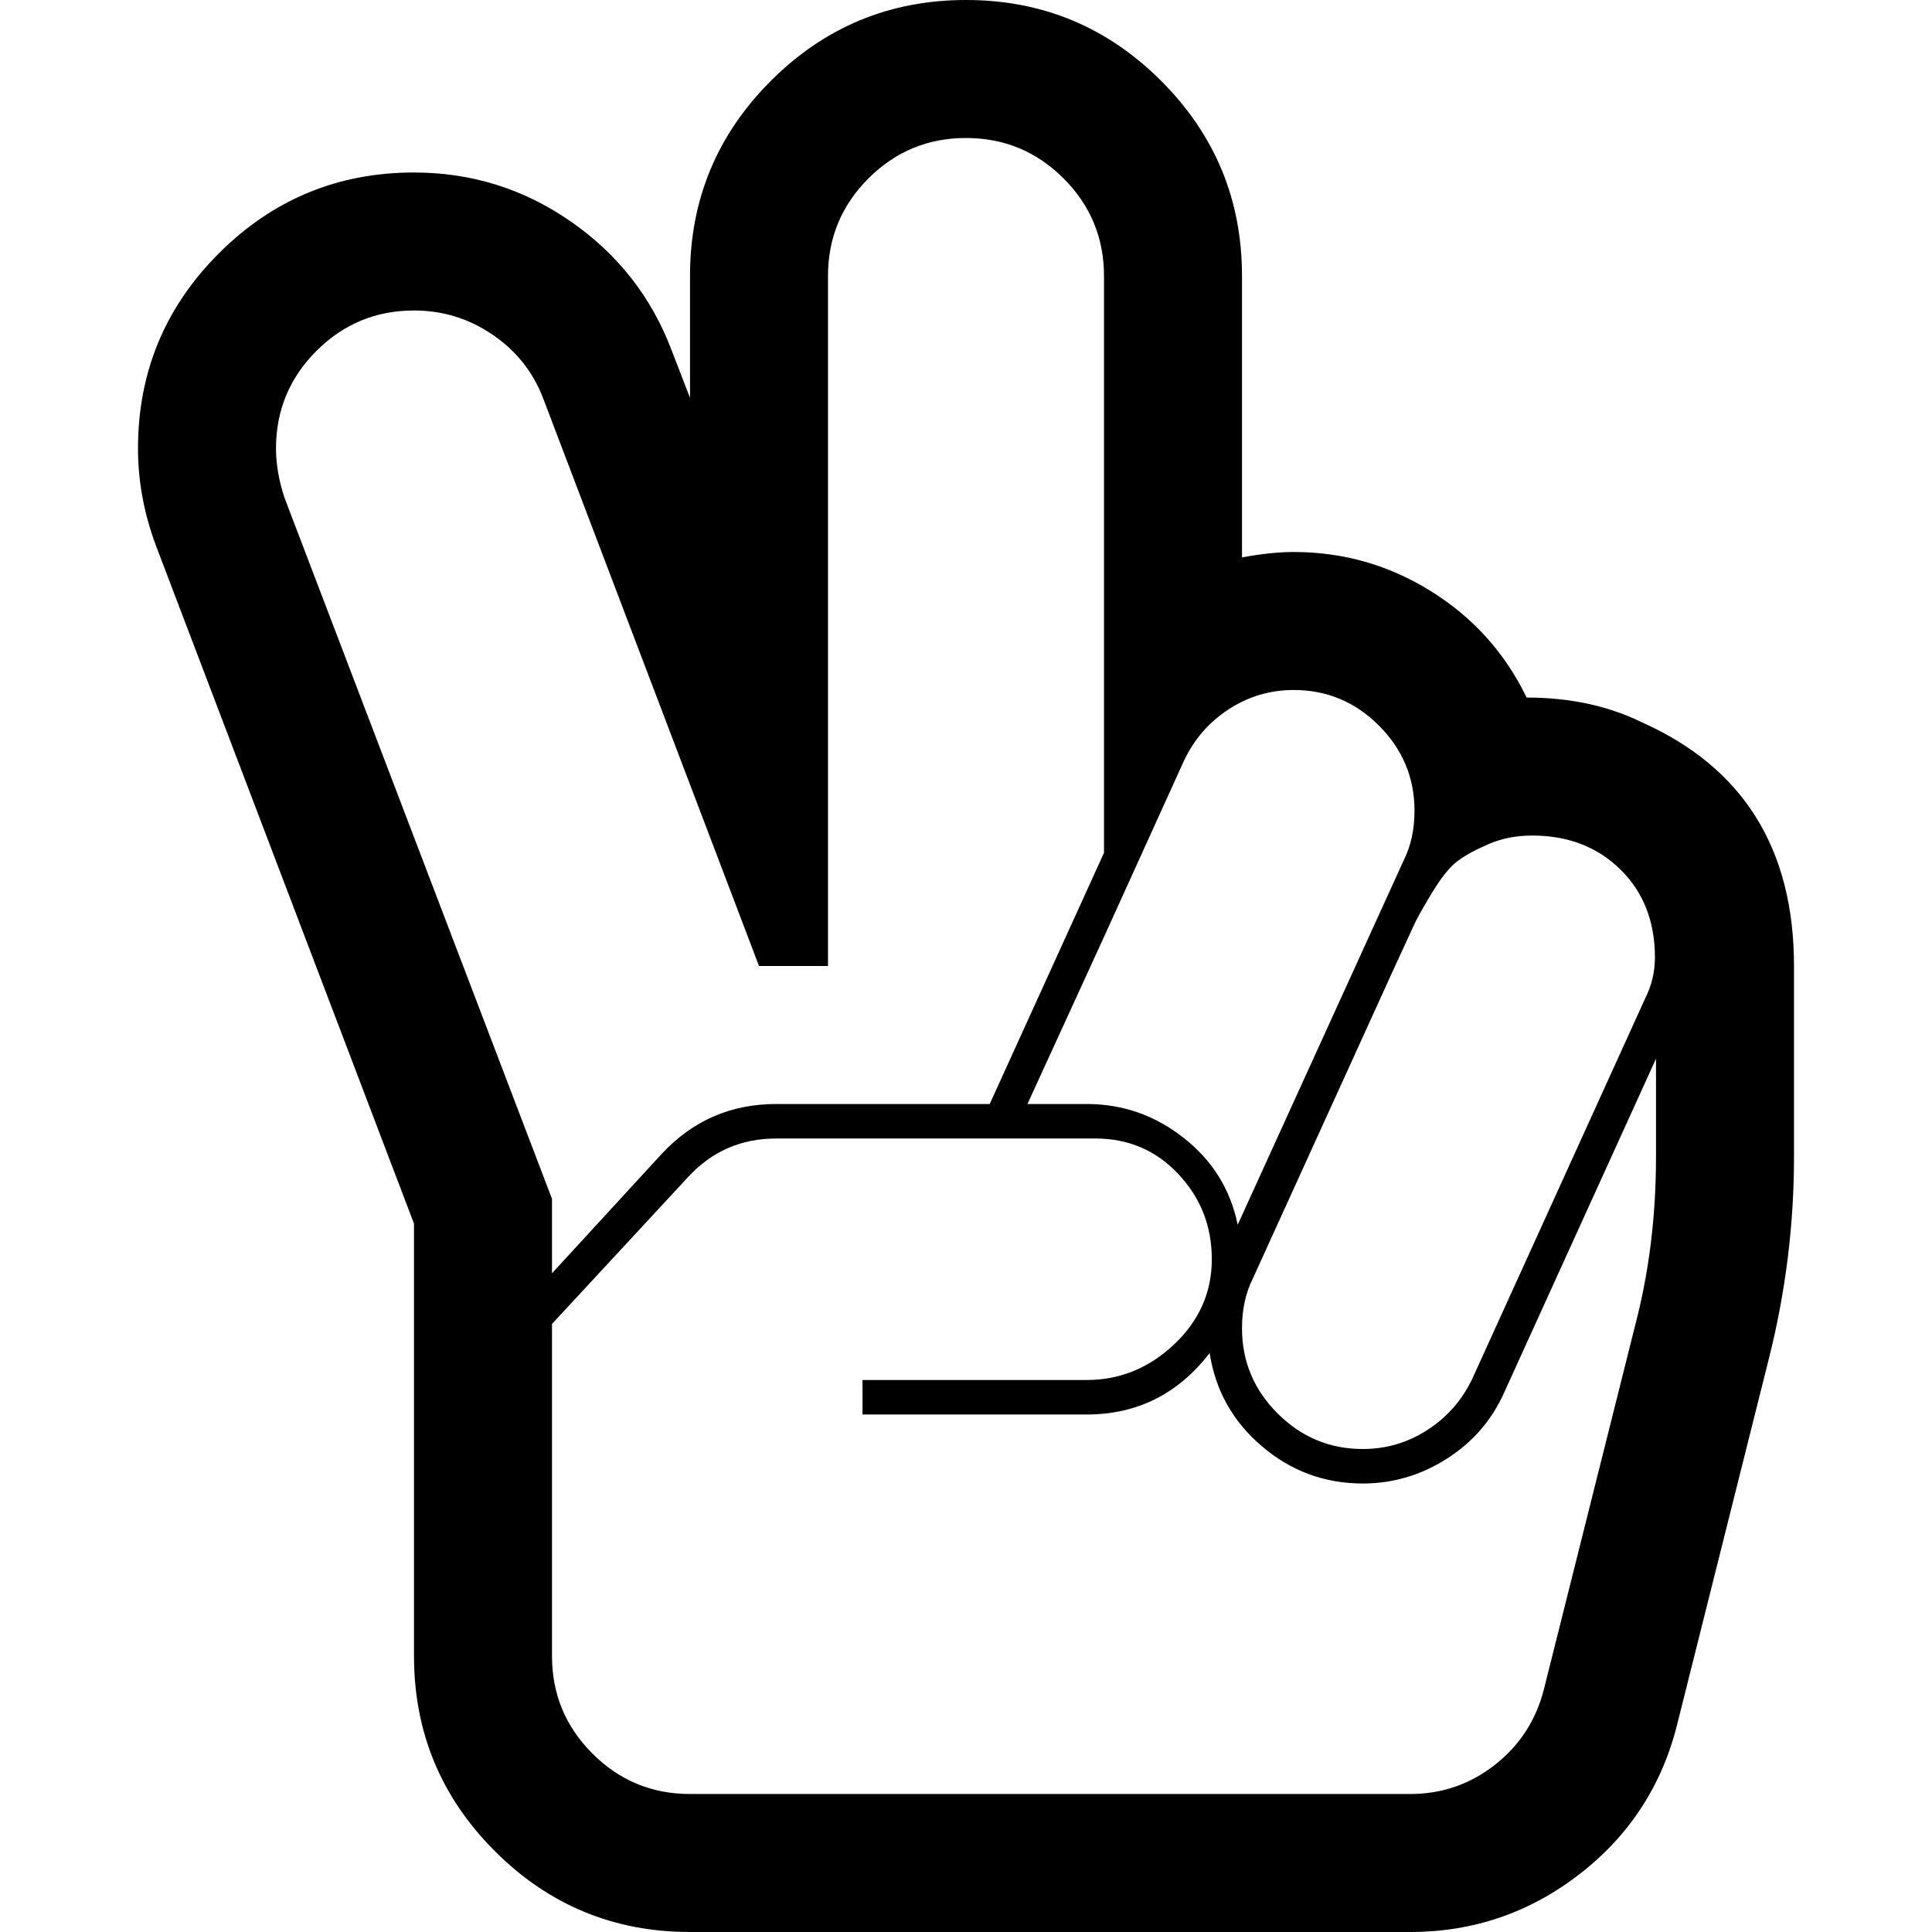
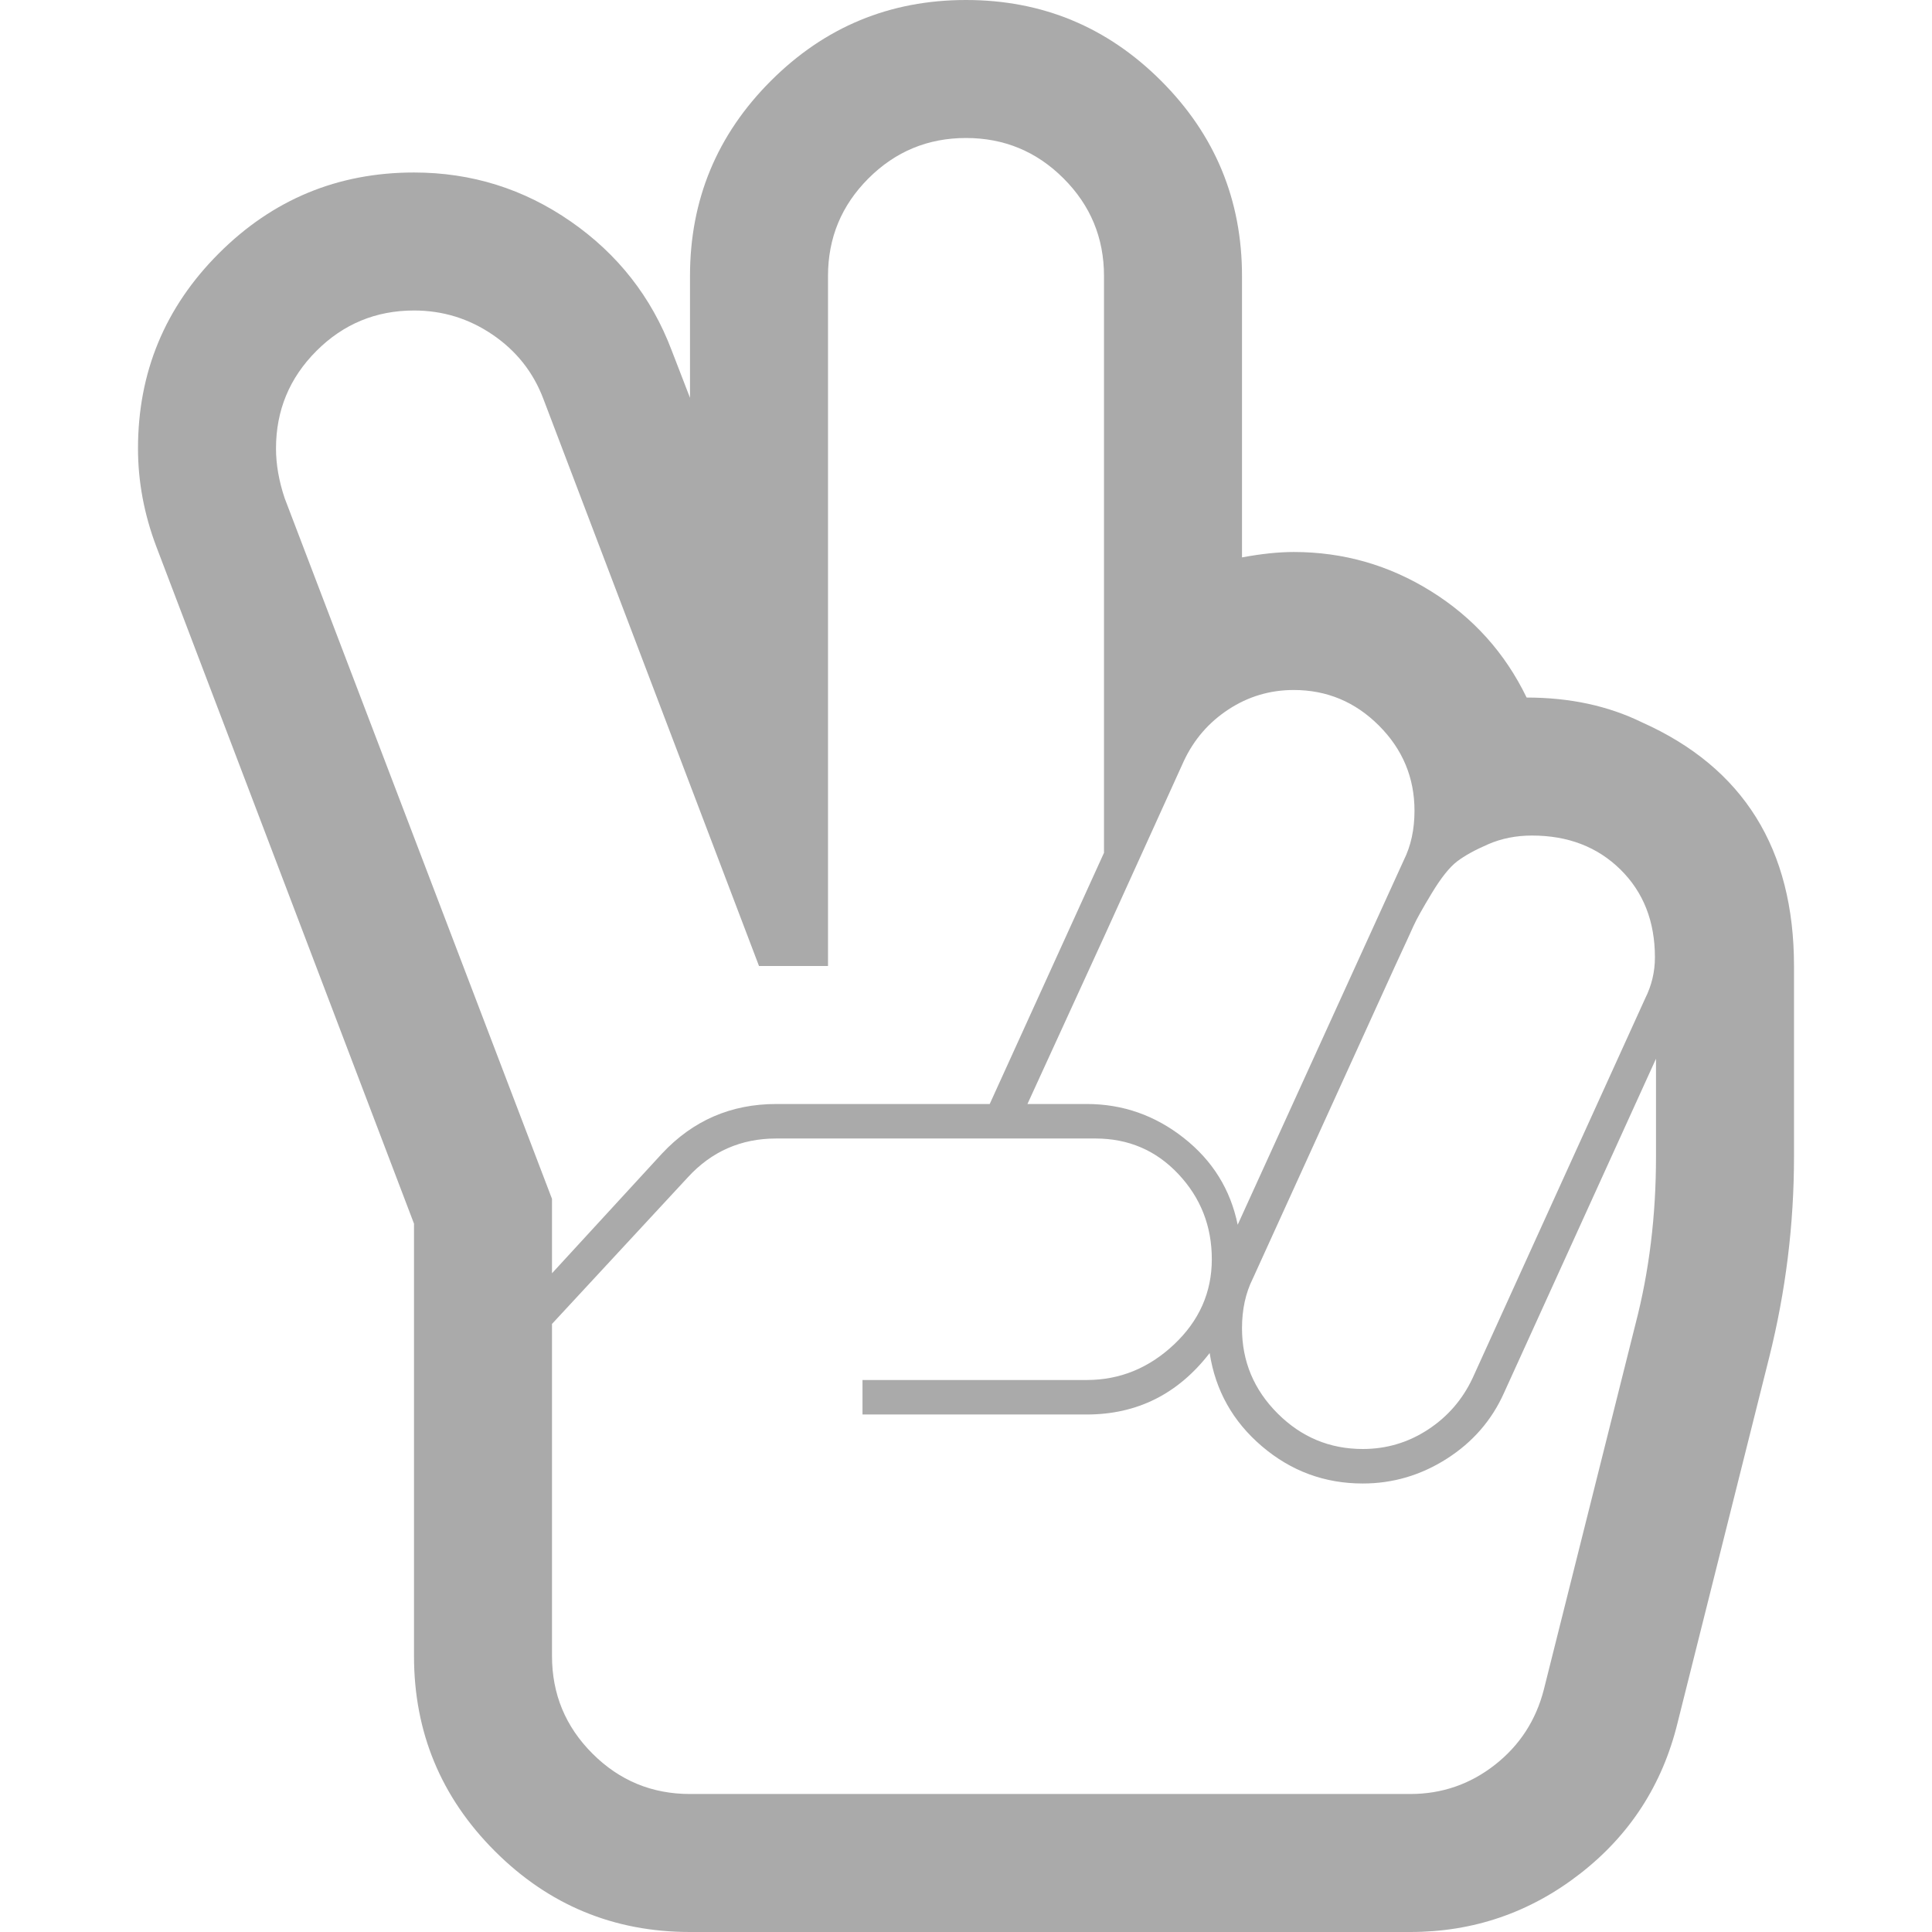
<svg xmlns="http://www.w3.org/2000/svg" width="1792" height="1792" viewBox="0 0 1792 1792">
-   <path fil="#aaa" d="M1416 647q60 0 107 23 141 63 141 226v177q0 94-23 186l-85 339q-21 86-90.5 140t-157.5 54h-668q-106 0-181-75t-75-181v-401l-239-628q-17-45-17-91 0-106 75-181t181-75q80 0 145.5 45.5t93.5 119.5l17 44v-113q0-106 75-181t181-75 181 75 75 181v261q27-5 48-5 69 0 127.5 36.5t88.5 98.5zm-216-7q-33 0-60.5 18t-41.5 48l-74 163-71 155h55q50 0 90 31.5t50 80.5l154-338q10-20 10-46 0-46-33-79t-79-33zm221 135q-22 0-40.5 8t-29 16-23.5 29.5-17 30.5-17 37l-132 290q-10 20-10 46 0 46 33 79t79 33q33 0 60.5-18t41.5-48l160-352q9-18 9-38 0-50-32-81.5t-82-31.5zm-1165-359q0 22 8 46l248 650v69l102-111q43-46 106-46h198l106-233v-535q0-53-37.5-90.5t-90.5-37.5-90.5 37.5-37.5 90.5v640h-64l-200-526q-14-37-47-59.5t-73-22.5q-53 0-90.5 37.5t-37.5 90.5zm1052 1248q44 0 78.5-27t45.5-70l85-339q19-73 19-155v-91l-141 310q-17 38-53 61t-78 23q-53 0-93.5-34.5t-48.5-86.5q-44 57-114 57h-208v-32h208q46 0 81-33t35-79-31-79-77-33h-296q-49 0-82 36l-126 136v308q0 53 37.5 90.5t90.5 37.5h668z" />
+   <path fill="#aaa" d="M1416 647q60 0 107 23 141 63 141 226v177q0 94-23 186l-85 339q-21 86-90.5 140t-157.5 54h-668q-106 0-181-75t-75-181v-401l-239-628q-17-45-17-91 0-106 75-181t181-75q80 0 145.5 45.5t93.5 119.5l17 44v-113q0-106 75-181t181-75 181 75 75 181v261q27-5 48-5 69 0 127.5 36.5t88.5 98.5zm-216-7q-33 0-60.5 18t-41.5 48l-74 163-71 155h55q50 0 90 31.5t50 80.5l154-338q10-20 10-46 0-46-33-79t-79-33zm221 135q-22 0-40.5 8t-29 16-23.5 29.5-17 30.5-17 37l-132 290q-10 20-10 46 0 46 33 79t79 33q33 0 60.5-18t41.5-48l160-352q9-18 9-38 0-50-32-81.5t-82-31.5zm-1165-359q0 22 8 46l248 650v69l102-111q43-46 106-46h198l106-233v-535q0-53-37.5-90.5t-90.5-37.5-90.5 37.5-37.5 90.5v640h-64l-200-526q-14-37-47-59.5t-73-22.5q-53 0-90.5 37.5t-37.5 90.5zm1052 1248q44 0 78.5-27t45.5-70l85-339q19-73 19-155v-91l-141 310q-17 38-53 61t-78 23q-53 0-93.5-34.5t-48.5-86.5q-44 57-114 57h-208v-32h208q46 0 81-33t35-79-31-79-77-33h-296q-49 0-82 36l-126 136v308q0 53 37.5 90.5t90.5 37.5h668z" />
</svg>
